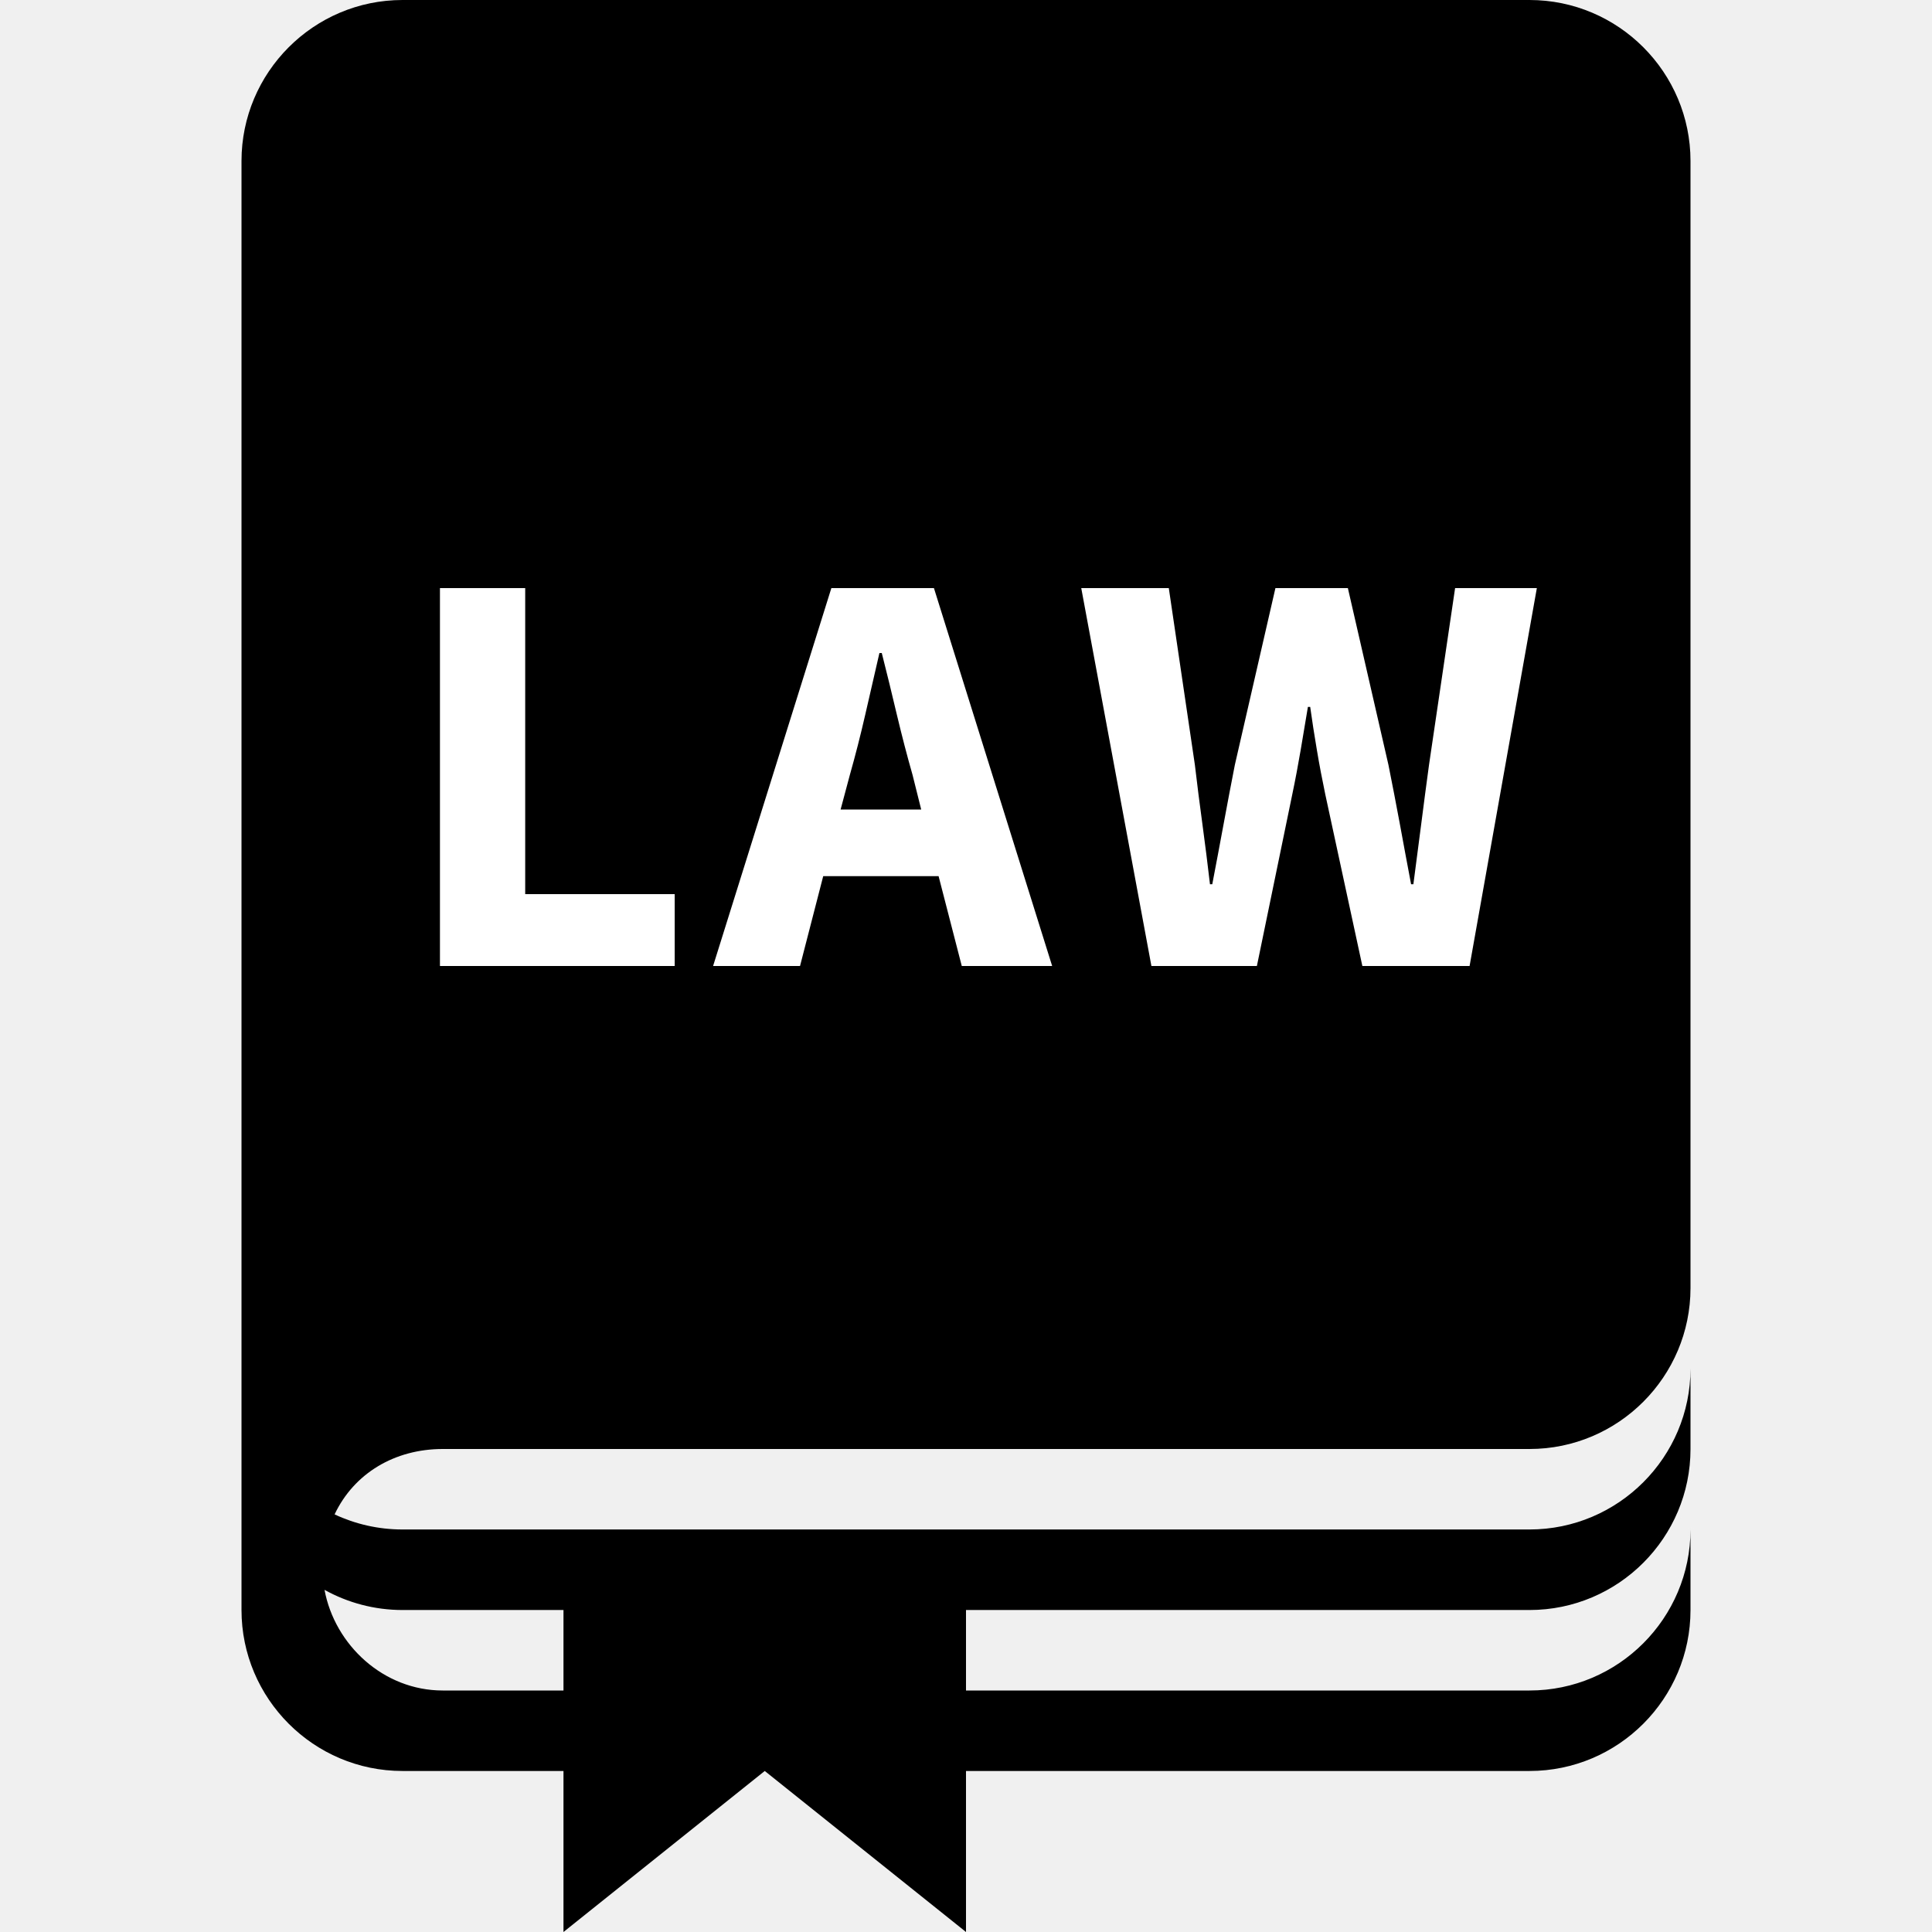
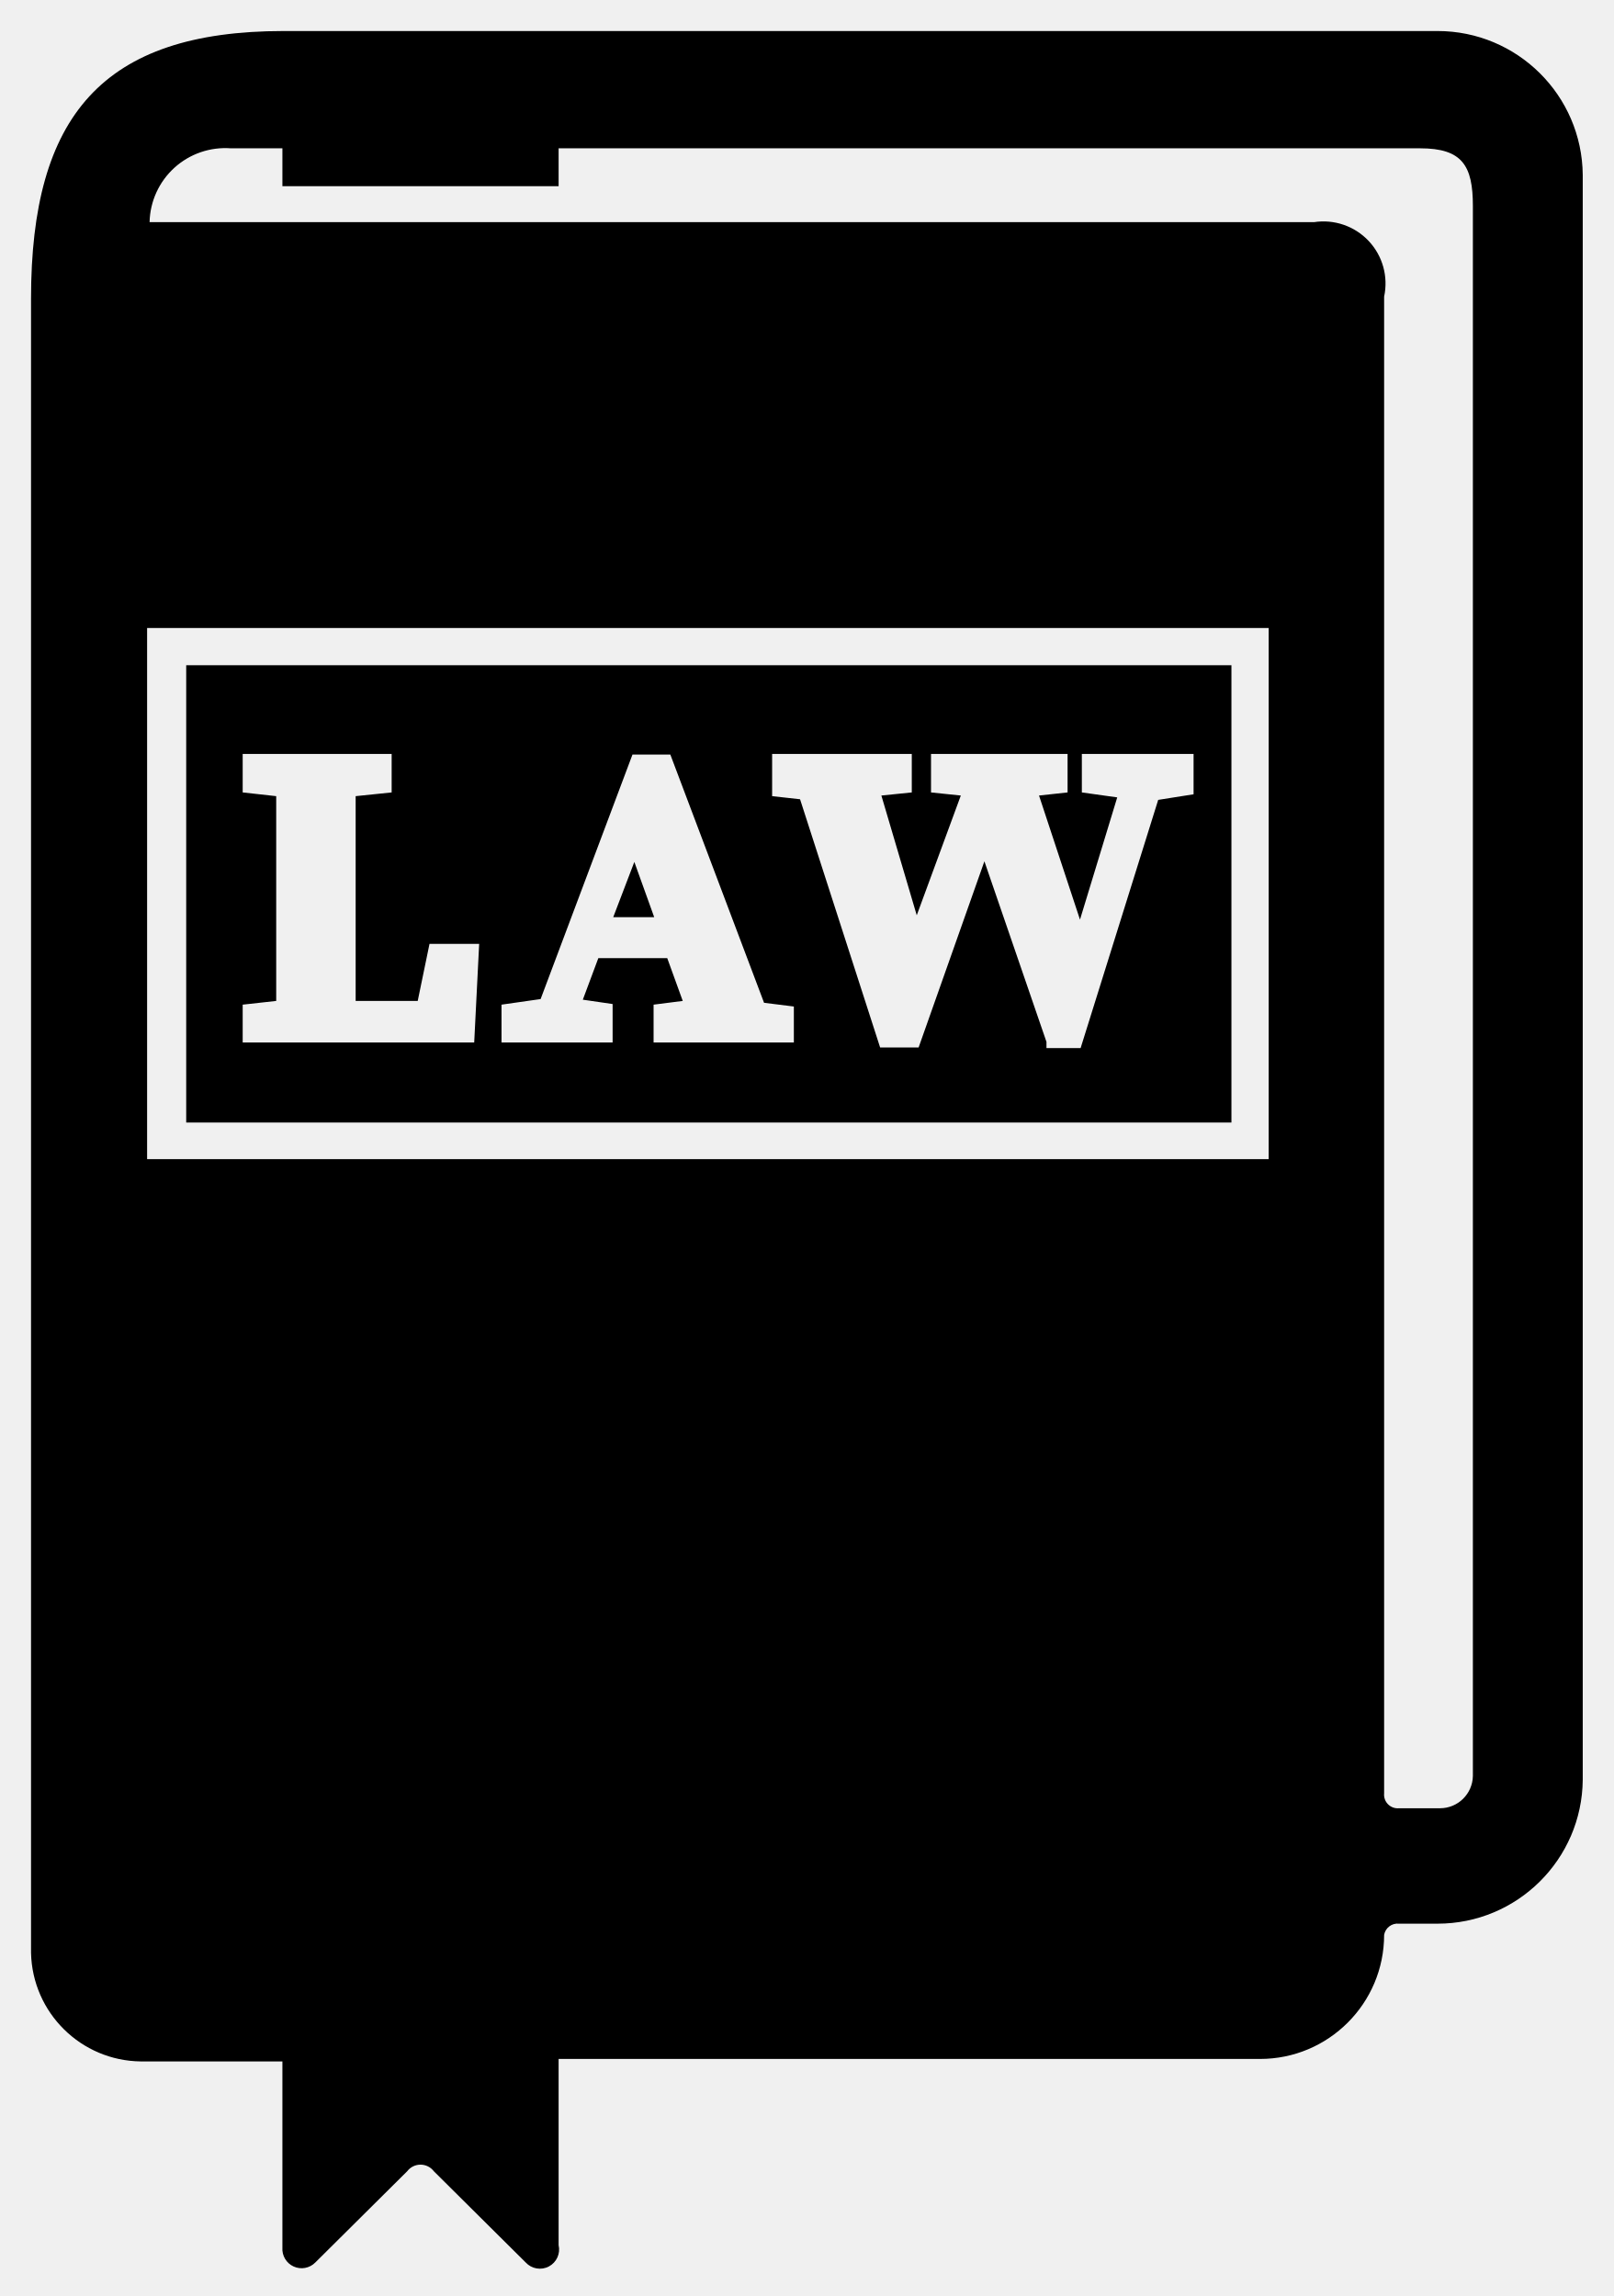
- <svg xmlns="http://www.w3.org/2000/svg" width="32px" height="32px" viewBox="0 0 32 32" version="1.1">
-   <defs />
-   <g id="Symbols" stroke="none" stroke-width="1" fill="none" fill-rule="evenodd">
-     <g id="Applicable-law-context-icon">
-       <g id="Group" transform="translate(4, 0)">
-         <path d="M2.667,3.55271368e-15 C1.194,3.55271368e-15 -3.01980663e-14,1.2 -3.01980663e-14,2.667 L-3.01980663e-14,4 L-3.01980663e-14,9.333 L-3.01980663e-14,12 L-3.01980663e-14,13.333 L-3.01980663e-14,17.333 L-3.01980663e-14,18.667 L-3.01980663e-14,22.667 L-3.01980663e-14,24 L-3.01980663e-14,25.333 L-3.01980663e-14,26.667 C-3.01980663e-14,28.133 1.194,29.333 2.667,29.333 L5.333,29.333 L5.333,32 L8.667,29.333 L12,32 L12,29.333 L21.333,29.333 C22.807,29.333 24,28.133 24,26.667 L24,25.333 C24,26.8 22.807,28 21.333,28 L12,28 L12,26.667 L21.333,26.667 C22.807,26.667 24,25.467 24,24 L24,22.667 C24,24.133 22.807,25.333 21.333,25.333 L12,25.333 L5.333,25.333 L2.667,25.333 C2.266,25.333 1.883,25.243 1.542,25.083 C1.864,24.402 2.538,24 3.333,24 L6.667,24 L20,24 L21.333,24 C22.807,24 24,22.8 24,21.333 L24,20 L24,13.333 L24,8 L24,4 L24,2.667 C24,1.2 22.807,4.90274374e-14 21.333,4.90274374e-14 L16,4.90274374e-14 L6.667,4.90274374e-14 L2.667,4.90274374e-14 L2.667,3.55271368e-15 Z M1.375,26.333 C1.757,26.545 2.2,26.667 2.667,26.667 L5.333,26.667 L5.333,28 L3.333,28 C2.352,28 1.545,27.246 1.375,26.333 L1.375,26.333 Z" id="Shape" fill="#000000" />
-         <path d="M3.287,9.741 L4.699,9.741 L4.699,14.81 L7.175,14.81 L7.175,16 L3.287,16 L3.287,9.741 Z M11.258,13.408 L11.114,12.832 C11.024,12.518 10.938,12.186 10.854,11.834 C10.771,11.482 10.688,11.142 10.605,10.816 L10.566,10.816 C10.49,11.149 10.411,11.49 10.331,11.838 C10.251,12.187 10.166,12.518 10.077,12.832 L9.923,13.408 L11.258,13.408 Z M11.546,14.512 L9.635,14.512 L9.251,16 L7.811,16 L9.77,9.741 L11.469,9.741 L13.427,16 L11.93,16 L11.546,14.512 Z M13.909,9.741 L15.359,9.741 L15.791,12.669 C15.829,12.995 15.871,13.323 15.916,13.653 C15.961,13.982 16.002,14.314 16.041,14.646 L16.079,14.646 C16.143,14.314 16.205,13.982 16.266,13.653 C16.327,13.323 16.389,12.995 16.453,12.669 L17.125,9.741 L18.325,9.741 L18.997,12.669 C19.061,12.989 19.124,13.314 19.185,13.643 C19.245,13.973 19.308,14.307 19.372,14.646 L19.41,14.646 C19.455,14.307 19.498,13.974 19.54,13.648 C19.581,13.322 19.625,12.995 19.669,12.669 L20.101,9.741 L21.455,9.741 L20.341,16 L18.565,16 L17.951,13.158 C17.9,12.915 17.853,12.67 17.812,12.424 C17.77,12.178 17.733,11.939 17.701,11.709 L17.663,11.709 C17.625,11.939 17.585,12.178 17.543,12.424 C17.501,12.67 17.455,12.915 17.404,13.158 L16.818,16 L15.071,16 L13.909,9.741 Z" id="LAW" fill="#FFFFFF" />
-       </g>
-     </g>
-   </g>
+ <svg xmlns="http://www.w3.org/2000/svg" id="Layer_1" data-name="Layer 1" viewBox="0 0 26 37">
+   <path d="M23.16,0.5H4.57C1.65,0.5.5,1.87,0.5,4.81V31.47a1.79,1.79,0,0,0,1.77,1.75H4.55v3a0.31,0.31,0,0,0,.53.24l1.48-1.47a0.27,0.27,0,0,1,.43,0l1.48,1.47A0.31,0.31,0,0,0,9,36.18v-3h11.3a2,2,0,0,0,2-2A0.22,0.22,0,0,1,22.54,31h0.62a2.34,2.34,0,0,0,2.34-2.32V2.82A2.34,2.34,0,0,0,23.16.5ZM20.44,18.68H2.37V10.12H20.44v8.57Zm3.29,9.94h0a0.53,0.53,0,0,1-.53.52H22.54a0.22,0.22,0,0,1-.24-0.24V4.78a1,1,0,0,0-1.13-1.2l-18.76,0A1.22,1.22,0,0,1,3.72,2.39H4.55V3H9V2.39H22.88c0.68,0,.85.28,0.85,0.93v25.3Z" />
+   <path d="M19.84,10.72H3v7.37H19.84V10.72ZM7.64,16.8H3.91V16.19l0.54-.06q0-.34,0-0.69V13.53q0-.35,0-0.7l-0.54-.06V12.15H6.31v0.62l-0.58.06c0,0.23,0,.46,0,0.69v1.91c0,0.23,0,.46,0,0.7h1l0.19-.92H7.72Zm5.15,0H10.53V16.19L11,16.13l-0.25-.69H9.64l-0.25.67,0.48,0.07V16.8H8.08V16.19l0.63-.09,1.48-3.94h0.61l1.51,4,0.48,0.06V16.8Zm6.44-4-0.57.09-1.25,4H16.86l0-.1-1-2.91-1.06,3H14.18l-1.29-4-0.45-.05V12.15h2.25v0.62l-0.49.05,0.57,1.93,0.71-1.93L15,12.77V12.15H17.2v0.62l-0.46.05,0.66,2L18,12.85l-0.57-.08V12.15h1.8v0.61Z" />
+   <polygon points="9.88 14.78 10.54 14.78 10.22 13.89 9.88 14.78" />
</svg>
